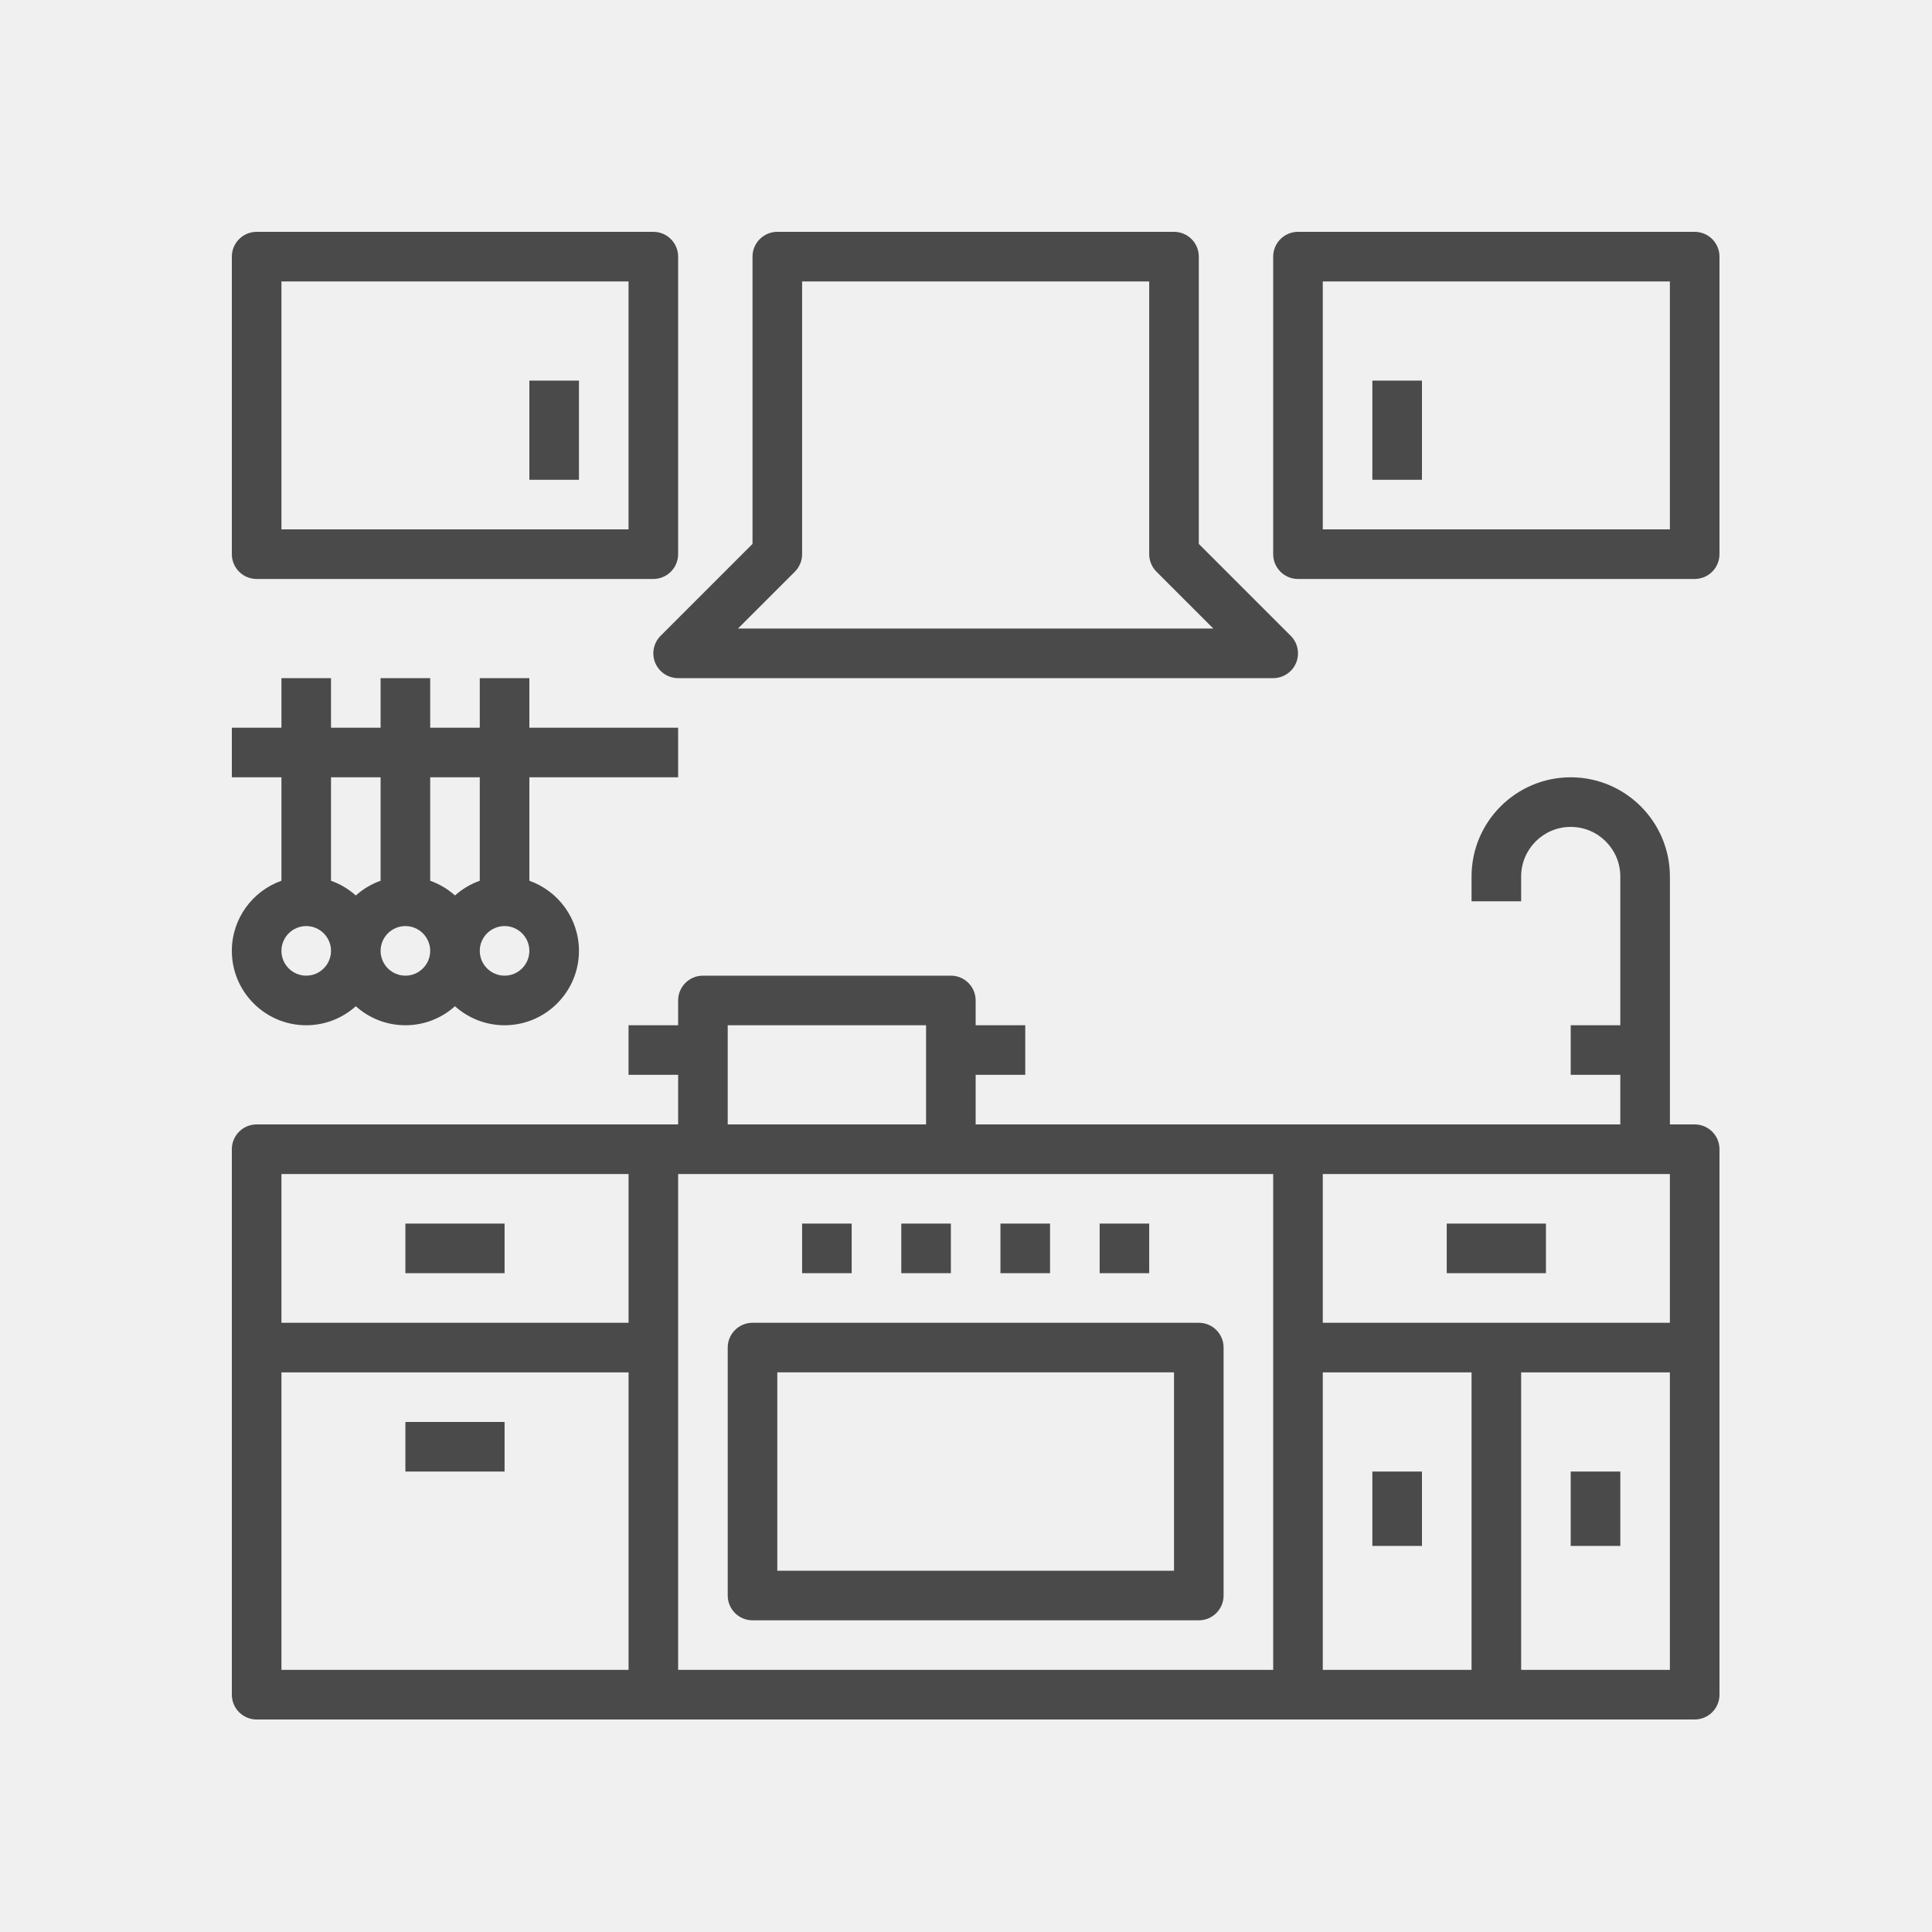
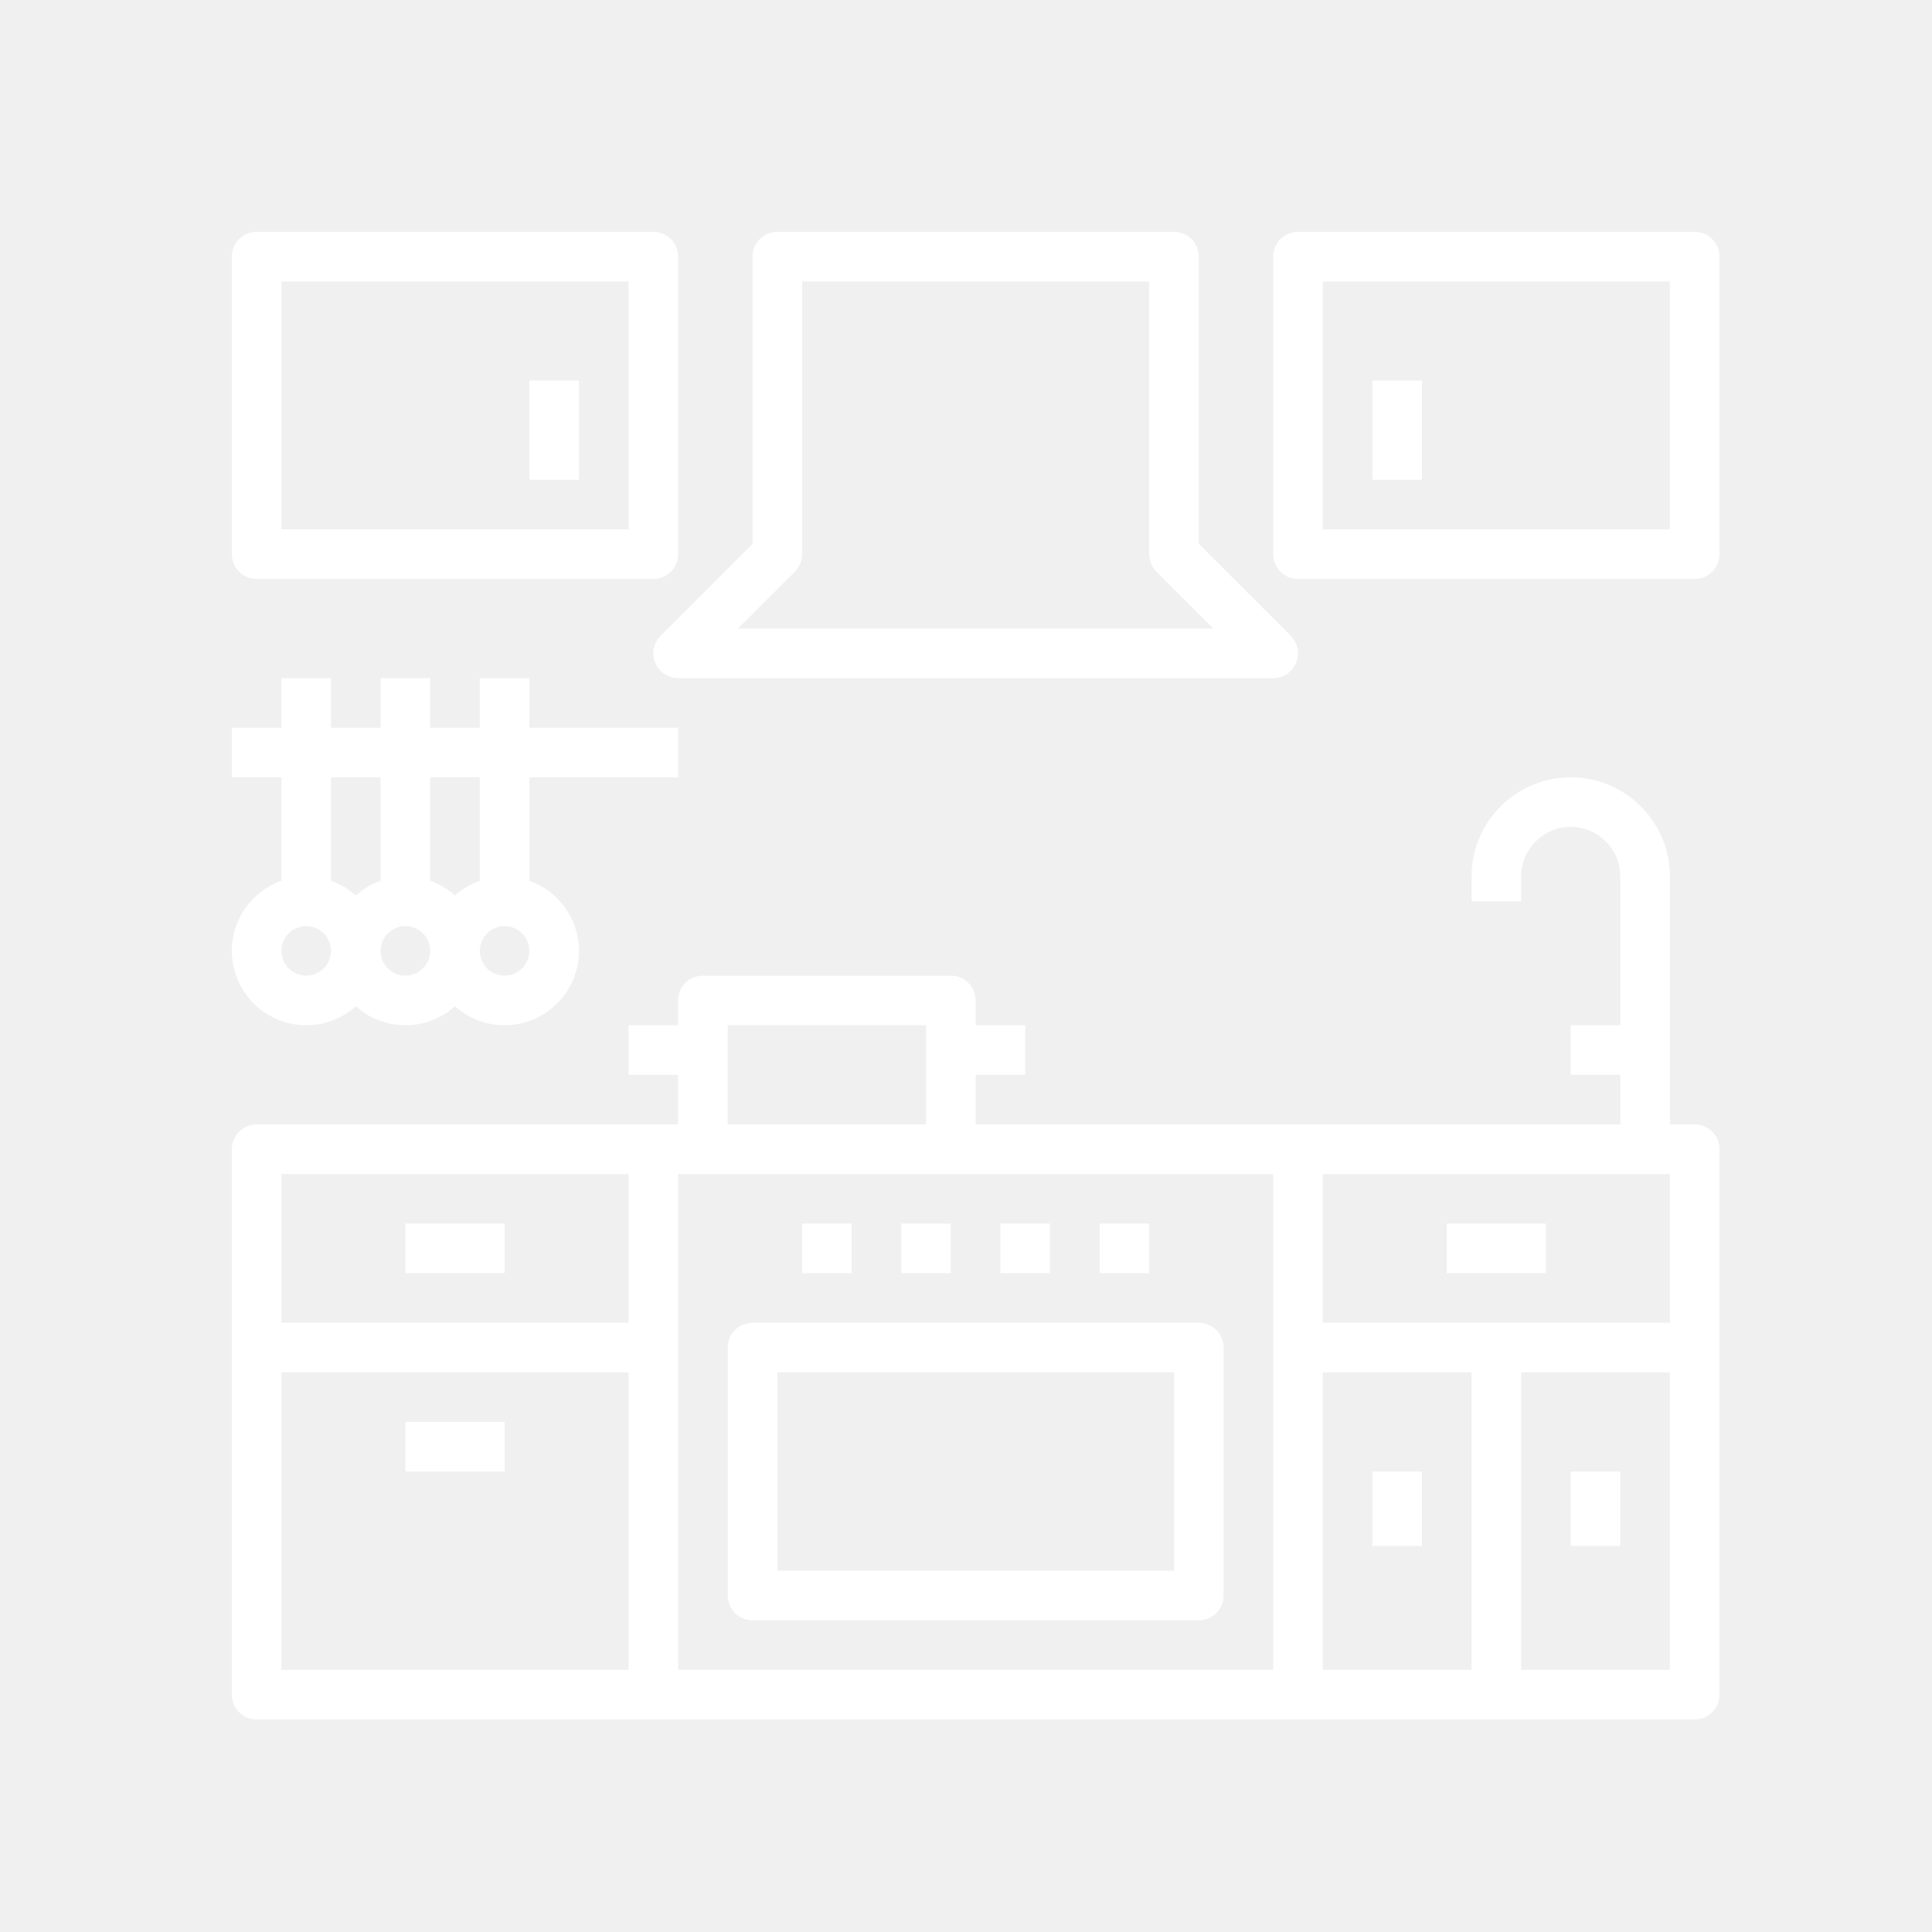
<svg xmlns="http://www.w3.org/2000/svg" width="100px" height="100px" viewBox="0 0 100 100" version="1.1">
  <g id="Icons/100_kitchen" stroke="none" stroke-width="1" fill="none" fill-rule="evenodd">
-     <g id="Group-21" transform="translate(12, 12)" fill="#4A4A4A">
+     <g id="Group-21" transform="translate(12, 12)" fill="#FFF">
      <path d="M74.433,74.433 L66.734,74.433 L66.734,59.034 L74.433,59.034 L74.433,74.433 L74.433,74.433 Z M56.467,74.433 L64.167,74.433 L64.167,59.034 L56.467,59.034 L56.467,74.433 Z M23.1,74.433 L53.9,74.433 L53.9,48.767 L23.1,48.767 L23.1,74.433 Z M2.567,74.433 L2.567,59.034 L20.534,59.034 L20.534,74.433 L2.567,74.433 Z M2.567,56.467 L20.534,56.467 L20.534,48.767 L2.567,48.767 L2.567,56.467 Z M25.667,46.2 L35.933,46.2 L35.933,41.067 L25.667,41.067 L25.667,46.2 Z M56.467,56.467 L74.433,56.467 L74.433,48.767 L56.467,48.767 L56.467,56.467 Z M75.717,46.2 L74.434,46.2 L74.434,33.367 C74.433,30.536 72.131,28.233 69.3,28.233 C66.469,28.233 64.167,30.536 64.167,33.367 L64.167,34.65 L66.734,34.65 L66.734,33.367 C66.734,31.951 67.884,30.8 69.3,30.8 C70.716,30.8 71.867,31.951 71.867,33.367 L71.867,41.067 L69.3,41.067 L69.3,43.633 L71.867,43.633 L71.867,46.2 L55.183,46.2 L38.5,46.2 L38.5,43.633 L41.067,43.633 L41.067,41.067 L38.5,41.067 L38.5,39.783 C38.5,39.074 37.925,38.5 37.217,38.5 L24.383,38.5 C23.675,38.5 23.1,39.074 23.1,39.783 L23.1,41.067 L20.533,41.067 L20.533,43.633 L23.1,43.633 L23.1,46.2 L21.817,46.2 L1.283,46.2 C0.575,46.2 -6.015625e-05,46.774 -6.015625e-05,47.483 L-6.015625e-05,75.717 C-6.015625e-05,76.426 0.575,77 1.283,77 L21.817,77 C21.818,77 21.819,77 21.82,77 L55.183,77 L55.183,77 L75.717,77 C76.426,77 77,76.426 77,75.717 L77,47.483 C77,46.774 76.426,46.2 75.717,46.2 Z" id="Fill-1" />
      <path d="M28.233,69.3 L48.767,69.3 L48.767,59.033 L28.233,59.033 L28.233,69.3 Z M50.05,56.467 L26.95,56.467 C26.242,56.467 25.667,57.04 25.667,57.75 L25.667,70.583 C25.667,71.293 26.242,71.867 26.95,71.867 L50.05,71.867 C50.76,71.867 51.333,71.293 51.333,70.583 L51.333,57.75 C51.333,57.04 50.76,56.467 50.05,56.467 Z" id="Fill-4" />
      <polygon id="Fill-6" points="39.783 53.9 42.35 53.9 42.35 51.333 39.783 51.333" />
      <polygon id="Fill-7" points="34.65 53.9 37.217 53.9 37.217 51.333 34.65 51.333" />
      <polygon id="Fill-8" points="29.517 53.9 32.083 53.9 32.083 51.333 29.517 51.333" />
      <polygon id="Fill-9" points="44.917 53.9 47.483 53.9 47.483 51.333 44.917 51.333" />
      <polygon id="Fill-10" points="8.983 53.9 14.117 53.9 14.117 51.333 8.983 51.333" />
      <polygon id="Fill-11" points="8.983 64.167 14.117 64.167 14.117 61.6 8.983 61.6" />
      <polygon id="Fill-12" points="62.883 53.9 68.017 53.9 68.017 51.333 62.883 51.333" />
      <polygon id="Fill-13" points="59.033 68.017 61.6 68.017 61.6 64.167 59.033 64.167" />
      <polygon id="Fill-14" points="69.3 68.017 71.867 68.017 71.867 64.167 69.3 64.167" />
      <path d="M26.198,20.533 L29.141,17.591 C29.382,17.351 29.517,17.023 29.517,16.683 L29.517,2.567 L47.483,2.567 L47.483,16.683 C47.483,17.023 47.618,17.351 47.859,17.591 L50.802,20.533 L26.198,20.533 Z M21.914,22.308 C22.113,22.787 22.581,23.1 23.1,23.1 L53.9,23.1 C54.418,23.1 54.888,22.787 55.086,22.308 C55.285,21.828 55.174,21.276 54.807,20.909 L50.05,16.152 L50.05,1.283 C50.05,0.575 49.476,3.0078125e-05 48.767,3.0078125e-05 L28.233,3.0078125e-05 C27.525,3.0078125e-05 26.95,0.575 26.95,1.283 L26.95,16.152 L22.193,20.909 C21.826,21.276 21.715,21.828 21.914,22.308 Z" id="Fill-15" />
      <path d="M2.567,2.567 L20.533,2.567 L20.533,15.4 L2.567,15.4 L2.567,2.567 Z M1.283,17.967 L21.817,17.967 C22.525,17.967 23.1,17.392 23.1,16.683 L23.1,1.283 C23.1,0.575 22.525,-1.50390625e-05 21.817,-1.50390625e-05 L1.283,-1.50390625e-05 C0.575,-1.50390625e-05 -1.50390625e-05,0.575 -1.50390625e-05,1.283 L-1.50390625e-05,16.683 C-1.50390625e-05,17.392 0.575,17.967 1.283,17.967 Z" id="Fill-16" />
      <polygon id="Fill-17" points="15.4 12.833 17.967 12.833 17.967 7.7 15.4 7.7" />
      <path d="M74.433,15.4 L56.467,15.4 L56.467,2.567 L74.433,2.567 L74.433,15.4 Z M75.717,-1.50390625e-05 L55.183,-1.50390625e-05 C54.474,-1.50390625e-05 53.9,0.575 53.9,1.283 L53.9,16.683 C53.9,17.392 54.474,17.967 55.183,17.967 L75.717,17.967 C76.426,17.967 77,17.392 77,16.683 L77,1.283 C77,0.575 76.426,-1.50390625e-05 75.717,-1.50390625e-05 Z" id="Fill-18" />
      <polygon id="Fill-19" points="59.033 12.833 61.6 12.833 61.6 7.7 59.033 7.7" />
      <path d="M7.7,28.233 L7.7,33.587 C7.222,33.757 6.787,34.018 6.417,34.35 C6.046,34.018 5.611,33.757 5.133,33.588 L5.133,28.233 L7.7,28.233 Z M12.833,28.233 L12.833,33.588 C12.355,33.757 11.92,34.018 11.55,34.35 C11.18,34.018 10.745,33.757 10.267,33.588 L10.267,28.233 L12.833,28.233 Z M14.117,38.5 C13.41,38.5 12.833,37.924 12.833,37.217 C12.833,36.51 13.41,35.933 14.117,35.933 C14.824,35.933 15.4,36.51 15.4,37.217 C15.4,37.924 14.824,38.5 14.117,38.5 Z M8.983,38.5 C8.276,38.5 7.7,37.924 7.7,37.217 C7.7,36.51 8.276,35.933 8.983,35.933 C9.69,35.933 10.267,36.51 10.267,37.217 C10.267,37.924 9.69,38.5 8.983,38.5 Z M3.85,38.5 C3.143,38.5 2.567,37.924 2.567,37.217 C2.567,36.51 3.143,35.933 3.85,35.933 C4.557,35.933 5.133,36.51 5.133,37.217 C5.133,37.924 4.557,38.5 3.85,38.5 Z M3.0078125e-05,37.217 C3.0078125e-05,39.339 1.727,41.067 3.85,41.067 C4.835,41.067 5.735,40.694 6.417,40.083 C7.098,40.694 7.998,41.067 8.983,41.067 C9.969,41.067 10.868,40.694 11.55,40.083 C12.232,40.694 13.131,41.067 14.117,41.067 C16.239,41.067 17.967,39.339 17.967,37.217 C17.967,35.544 16.894,34.117 15.4,33.587 L15.4,28.233 L23.1,28.233 L23.1,25.667 L15.4,25.667 L15.4,23.1 L12.833,23.1 L12.833,25.667 L10.267,25.667 L10.267,23.1 L7.7,23.1 L7.7,25.667 L5.133,25.667 L5.133,23.1 L2.567,23.1 L2.567,25.667 L3.0078125e-05,25.667 L3.0078125e-05,28.233 L2.567,28.233 L2.567,33.587 C1.073,34.117 3.0078125e-05,35.544 3.0078125e-05,37.217 Z" id="Fill-20" />
    </g>
  </g>
</svg>
